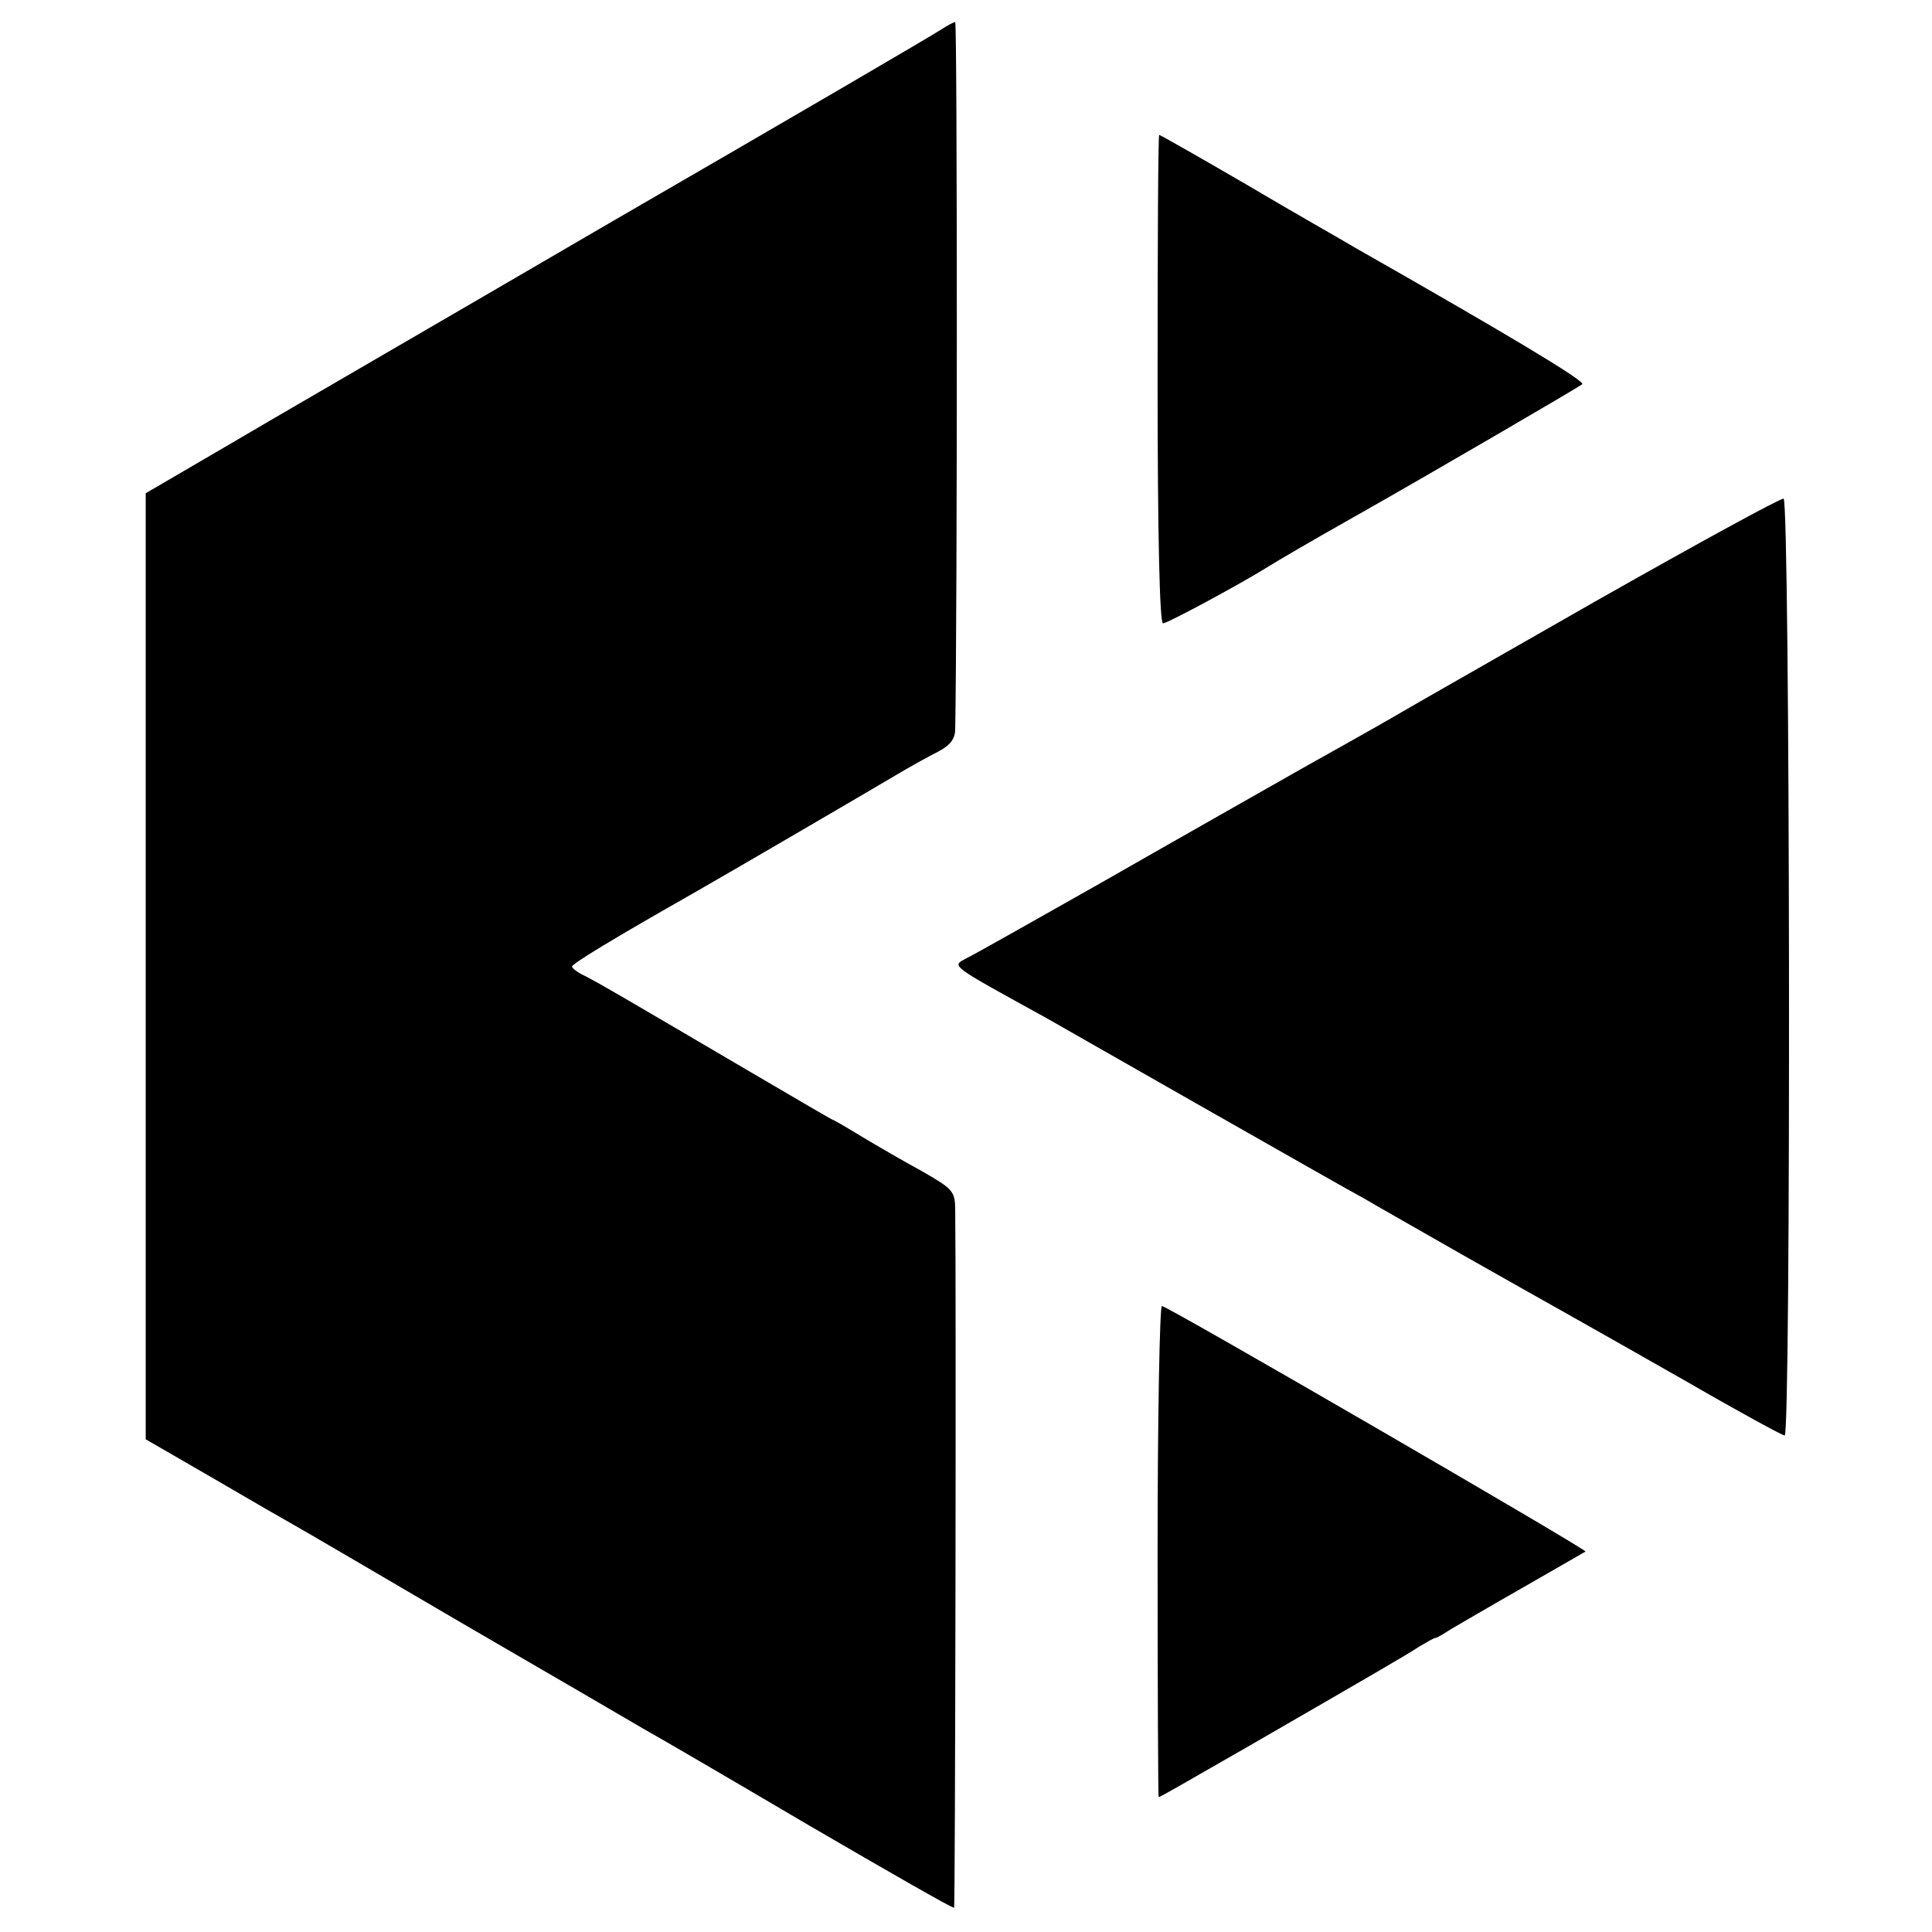
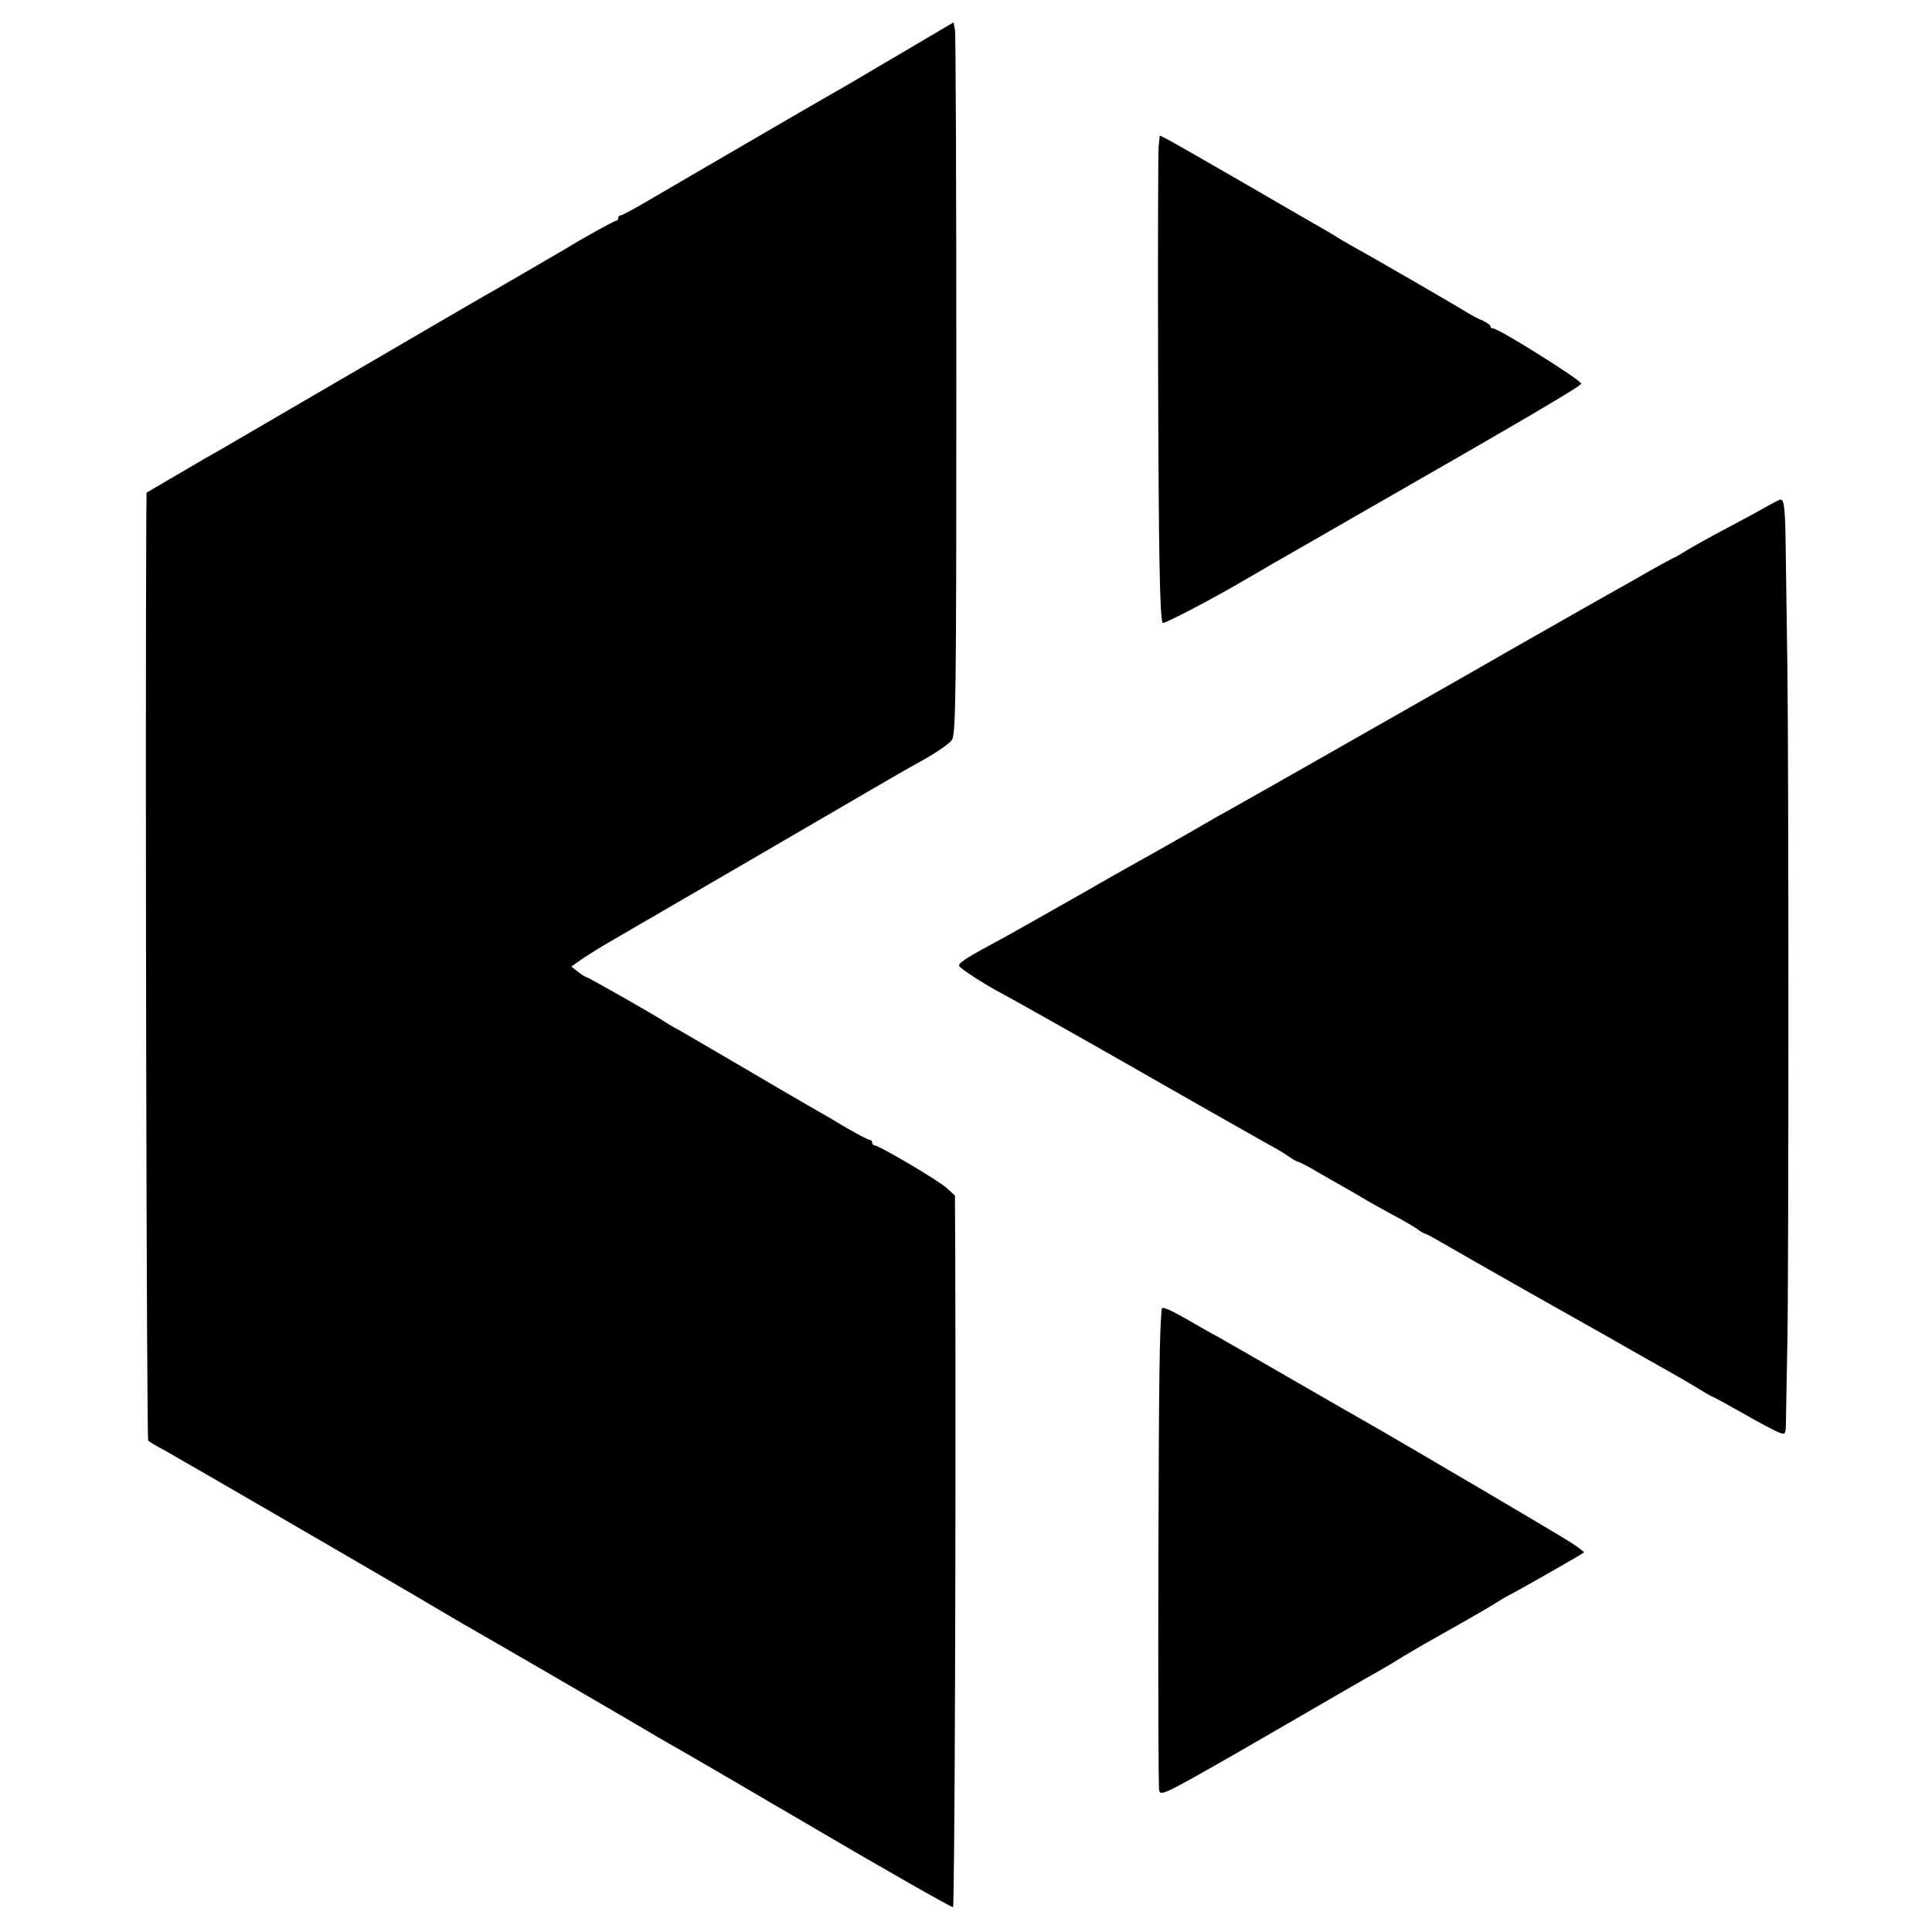
- <svg xmlns="http://www.w3.org/2000/svg" version="1.0" width="477.333" height="477.333" viewBox="0 0 358 358">
-   <path d="M174.5 5.4c-1.1.8-28.5 16.8-61 35.6-32.4 18.9-65.2 37.9-72.8 42.4l-13.7 8v175.3l12.8 7.4c7 4.1 13.6 7.9 14.7 8.5 1.1.6 15.3 8.9 31.5 18.4 16.2 9.4 31.3 18.2 33.5 19.5 2.2 1.2 15.9 9.2 30.5 17.8 14.6 8.5 26.6 15.4 26.8 15.2.2-.2.4-114.8.2-129 0-3.8-.3-4.1-6.2-7.5-3.5-1.9-8.3-4.7-10.8-6.2s-5.1-3.1-5.9-3.4c-.8-.4-8.6-5-17.5-10.2-20.1-11.8-25.5-15-28.3-16.4-1.3-.6-2.3-1.4-2.3-1.7 0-.5 7-4.8 22.5-13.6 7-4 31.5-18.3 37.4-21.8 2.5-1.5 6.1-3.5 7.9-4.4 2.3-1.2 3.2-2.4 3.2-4.2.4-21.1.4-131.1 0-131-.3 0-1.4.6-2.5 1.3zM214.5 70.2c0 29.4.4 45.3 1 45.3.9 0 14.9-7.6 19.5-10.5 1.4-.9 8.6-5.1 15.7-9.1 14-7.9 41.9-24.2 42.5-24.7.6-.6-14.5-9.6-42.1-25.3-2.5-1.5-11.7-6.7-20.3-11.8-8.6-5-15.8-9.1-16-9.1-.2 0-.3 20.4-.3 45.2z" />
-   <path d="M295.5 111.5c-18.7 10.7-34.7 19.8-35.5 20.3-.8.5-8.7 5-17.5 9.9-8.8 5-26.1 14.8-38.5 21.9-12.4 7-23.5 13.3-24.8 13.9-2.9 1.6-3.7 1 14.8 11.2 1.9 1.1 15.1 8.6 29.3 16.7 14.1 8 27.4 15.6 29.5 16.7 2 1.2 10.5 6 18.7 10.7 8.3 4.7 17 9.6 19.5 11 2.5 1.4 12.2 6.9 21.7 12.3 9.5 5.5 17.6 9.9 18 9.9 1.2 0 1-173.3-.2-173.6-.6-.1-16.3 8.5-35 19.1zM214.5 287.5c0 25 .1 45.5.2 45.5.3 0 3.7-2 16.8-9.5 23-13.3 29.1-16.8 31.5-18.4 1.4-.8 2.7-1.6 3-1.6.3 0 1.6-.8 3-1.7 1.4-.8 7.5-4.4 13.5-7.8 6.1-3.5 11.1-6.4 11.3-6.5.4-.3-77.5-45.5-78.5-45.5-.4 0-.8 20.5-.8 45.5z" />
+ <svg xmlns="http://www.w3.org/2000/svg" version="1.0" width="933.333" height="933.333" viewBox="0 0 700 700">
+   <path d="M336 13.7c-18 10.6-31.5 18.6-34.6 20.3-6.9 3.9-54.6 31.7-64.7 37.6-5.9 3.5-11.2 6.4-11.7 6.4-.6 0-1 .4-1 1 0 .5-.4 1-.8 1-.7 0-12.6 6.6-18.2 10.1-2 1.2-21.5 12.5-26.5 15.4-2.2 1.2-10.7 6.2-19 11-13.5 7.9-19.2 11.2-30.5 17.8-1.9 1.1-4.7 2.7-6.2 3.6-3.4 2-35.3 20.6-42.2 24.6-2.9 1.6-10.3 5.9-16.4 9.5l-11.1 6.5-.1 9.5c-.4 82.2.1 333.5.7 334 .4.4 3.3 2.1 6.3 3.7 5.7 3.2 59.9 34.6 90 52.2 9.6 5.7 19.3 11.4 21.5 12.6 9.5 5.4 63.1 36.6 64.5 37.5.8.5 3.5 2.1 6 3.5 5.3 3 11.7 6.7 25.9 15 5.6 3.3 11 6.4 11.9 7 1 .5 6.5 3.8 12.2 7.1 29.1 17.1 52.5 30.4 53.3 30.4.6 0 1.1-142.4.8-236.7l-.1-21.1-2.8-2.6c-2.7-2.6-24.7-15.6-26.3-15.6-.5 0-.9-.5-.9-1 0-.6-.4-1-.9-1s-4.2-1.9-8.3-4.3c-4-2.4-9.3-5.5-11.8-6.9-2.5-1.4-13.5-7.8-24.5-14.3-11-6.4-22-12.9-24.5-14.3-2.5-1.3-4.9-2.8-5.5-3.2-2-1.5-27.5-16-28.1-16-.3 0-1.7-.9-3-1.9l-2.4-1.9 4.7-3.3c2.7-1.7 6.3-4 8.1-5 11-6.4 82.1-47.7 94.7-55.1 6.1-3.6 15-8.7 19.9-11.4 4.9-2.7 9.6-6 10.5-7.3 1.4-2.2 1.6-15 1.6-128.5 0-69.4-.2-127.3-.5-128.8l-.5-2.7-9.5 5.6zM419.8 53c-.2 2.1-.3 38-.2 79.7.2 68.2.6 91.8 1.7 93 .5.4 17.1-8.2 28.7-15 4.7-2.7 9.9-5.7 11.5-6.7 1.7-.9 15.4-8.8 30.5-17.5 58-33.2 80.9-46.6 80.9-47.5.1-1.2-29.9-20-31.9-20-.6 0-1-.4-1-.8s-1.2-1.3-2.7-2c-1.6-.6-4.1-2-5.8-3-3.6-2.3-35.1-20.5-41.5-24-2.5-1.4-4.9-2.8-5.5-3.2-.5-.4-2.7-1.7-4.8-2.9-2.1-1.2-15-8.6-28.7-16.6-13.7-7.9-26.2-15.1-27.8-15.9l-3-1.5-.4 3.9zM640.5 183.3c-2.2 1.3-8.9 4.9-14.9 8.1-6.1 3.2-12.7 6.9-14.8 8.2-2.1 1.3-3.9 2.4-4.1 2.4-.3 0-6.5 3.4-13.8 7.6-7.4 4.2-15.4 8.7-17.9 10.1-2.5 1.4-15.5 8.8-29 16.5-13.5 7.8-26.1 14.9-28 16-1.9 1.1-4.8 2.7-6.5 3.7-3.1 1.8-60.9 34.7-67.8 38.5-2.1 1.1-4.6 2.6-5.5 3.1-2.3 1.4-22 12.6-25.5 14.5-1.5.8-12.8 7.2-25 14.2-12.2 6.9-24.9 14.1-28.2 15.8-10 5.4-12.5 7.1-11.9 8.1.7 1.1 9.4 6.7 14.9 9.6 3.4 1.7 49.5 27.8 60.2 34 6.4 3.7 31 17.6 36.3 20.6 3 1.6 6.7 3.8 8.2 4.9 1.4 1 2.9 1.8 3.3 1.8.3 0 3.7 1.7 7.3 3.9 3.7 2.1 8.5 4.9 10.7 6.1 2.2 1.3 5.4 3.1 7 4.1 1.7 1 5.7 3.2 9 5 3.3 1.7 7.2 4 8.7 5 1.4 1.1 2.9 1.9 3.2 1.9.3 0 2.9 1.4 5.8 3.1 2.9 1.7 17.6 10.1 32.6 18.6 15 8.5 29 16.3 31 17.5 2 1.2 8.7 4.9 14.8 8.4 6.1 3.4 13 7.4 15.2 8.8 2.3 1.4 4.3 2.6 4.6 2.6.2 0 5.1 2.7 11 6 5.9 3.4 11.8 6.5 13.1 7 2.5.9 2.5.9 2.6-4.8 0-3.1.3-15.6.5-27.7.5-27.2.5-208.1 0-245-.2-14.9-.5-33.9-.6-42.4-.2-14.9-.5-18.1-1.9-18.1-.3 0-2.4 1.1-4.6 2.3zM420.9 474.3c-.8 9-1 23.8-1.2 92.3-.1 44 0 81 .3 82.2.5 2 2.5 1 28-13.6 15.1-8.7 32-18.5 37.5-21.7 5.5-3.2 12-6.9 14.5-8.3 2.5-1.4 6.3-3.7 8.5-5.1 2.2-1.3 6.9-4.1 10.5-6.1 15.3-8.6 21.5-12.2 25.5-14.8 1.1-.6 2.7-1.5 3.5-1.9 1.9-.9 25.4-14.3 25.9-14.8.2-.2-2.2-2-5.2-3.9-4.8-3.1-61.6-36.5-73.2-43.1-2.2-1.2-14.3-8.2-27-15.5-12.6-7.3-25-14.4-27.5-15.8-2.5-1.3-5.8-3.2-7.5-4.2-9.3-5.4-12.5-6.9-12.6-5.7z" />
</svg>
